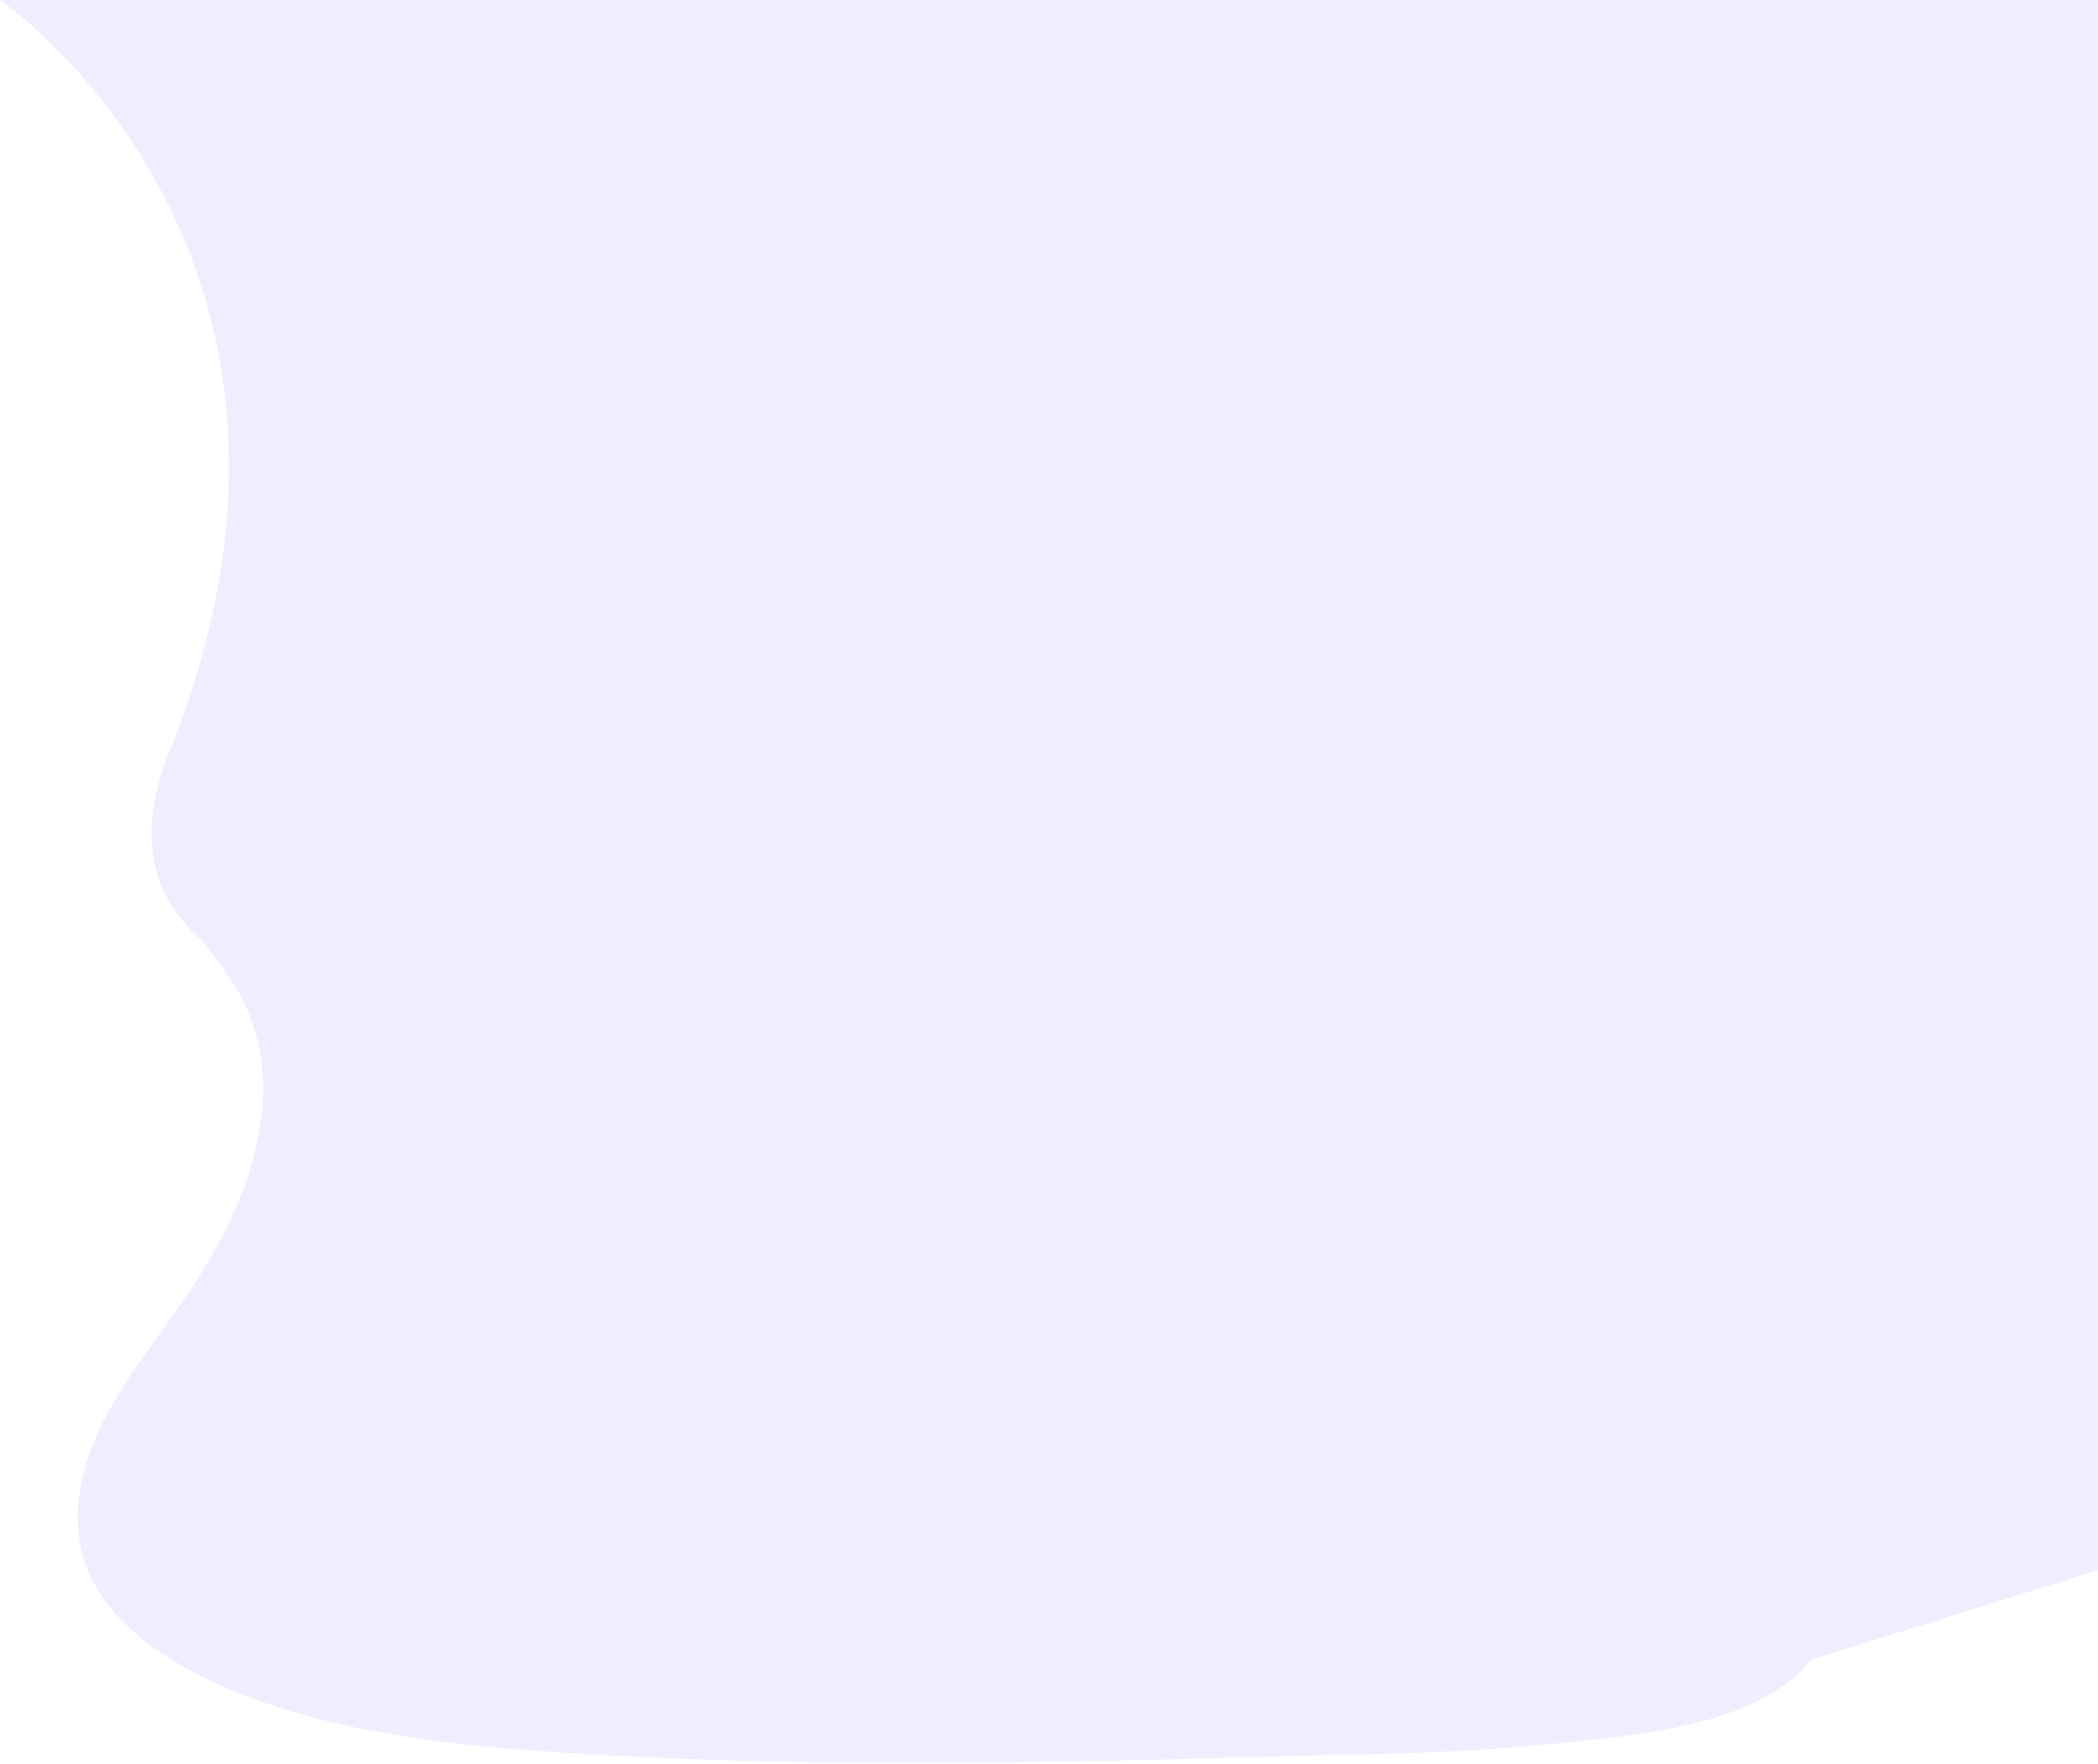
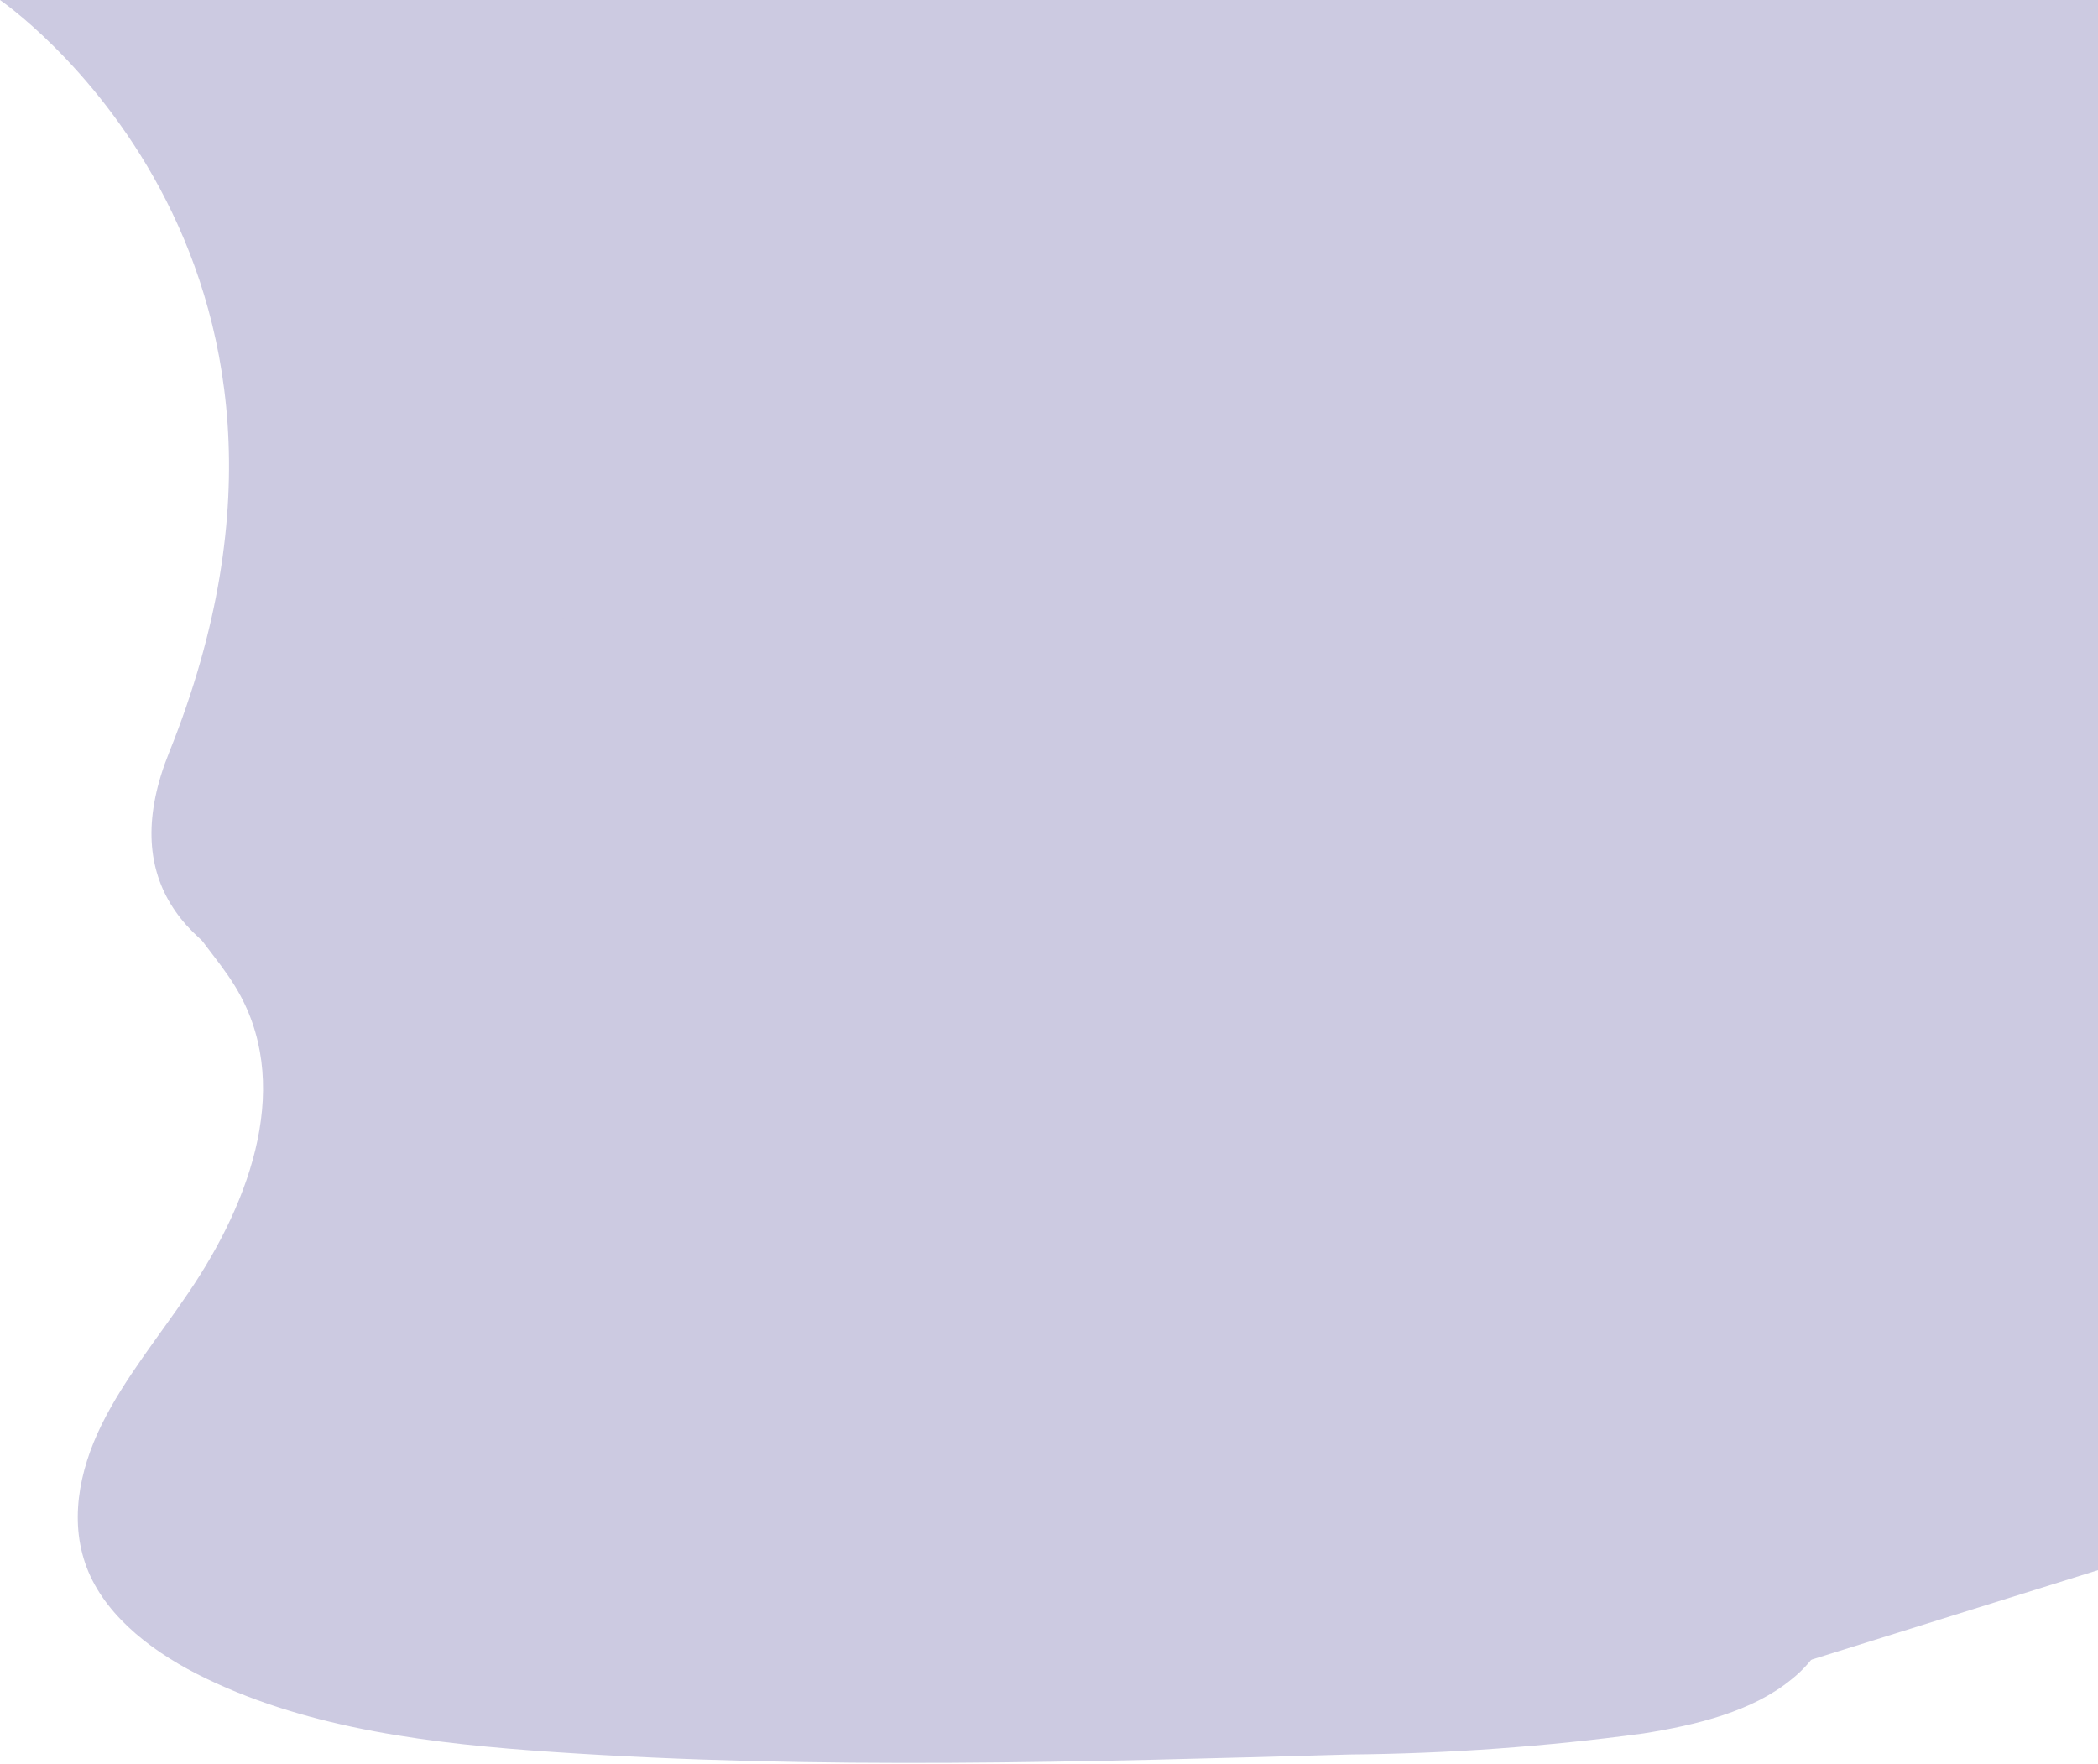
<svg xmlns="http://www.w3.org/2000/svg" viewBox="0 0 837.3 703.7">
  <defs>
-     <style>.a{fill:#efeeff}</style>
+     <style>.a{fill:#cccae1}</style>
  </defs>
  <path d="M0 0s147.8 100.8 67.5 300.3S620 377.5 620 377.5l-24.2 180.4 40.6 131.5 201-62.8V0z" class="a" />
  <path d="M439.4 310.9c-45.1-1.6-88-16.1-129-32s-81.5-33.6-125.5-42c-28.3-5.4-60.7-6.2-83.4 9-22 14.6-29 39.7-32.9 63.1-2.8 17.6-4.5 36.1 3.3 52.6 5.5 11.4 15.2 21 21.9 32 23.3 38 6.8 85-18.5 122.2-11.8 17.5-25.5 34.1-34.7 52.7s-13.3 39.8-5.3 58.8C43.2 646 62 660.2 82.5 670c41.6 20.1 90.5 26 138.3 29.2 105.7 7.2 212 4 318 1a934 934 0 0 0 117.1-8.4c21.4-3.4 43.5-8.8 59.1-21.6a49.5 49.5 0 0 0 11.4-64.7c-22.2-34.4-83.5-43-99-80-8.6-20.3.2-43 12.6-61.9 26.6-40.5 71.2-76 73.6-122.3 1.6-31.8-19.9-63.6-53-78.6C625.8 247 577.6 249 552 275c-26.5 26.8-72.9 37.2-112.6 35.8z" class="a" />
</svg>
